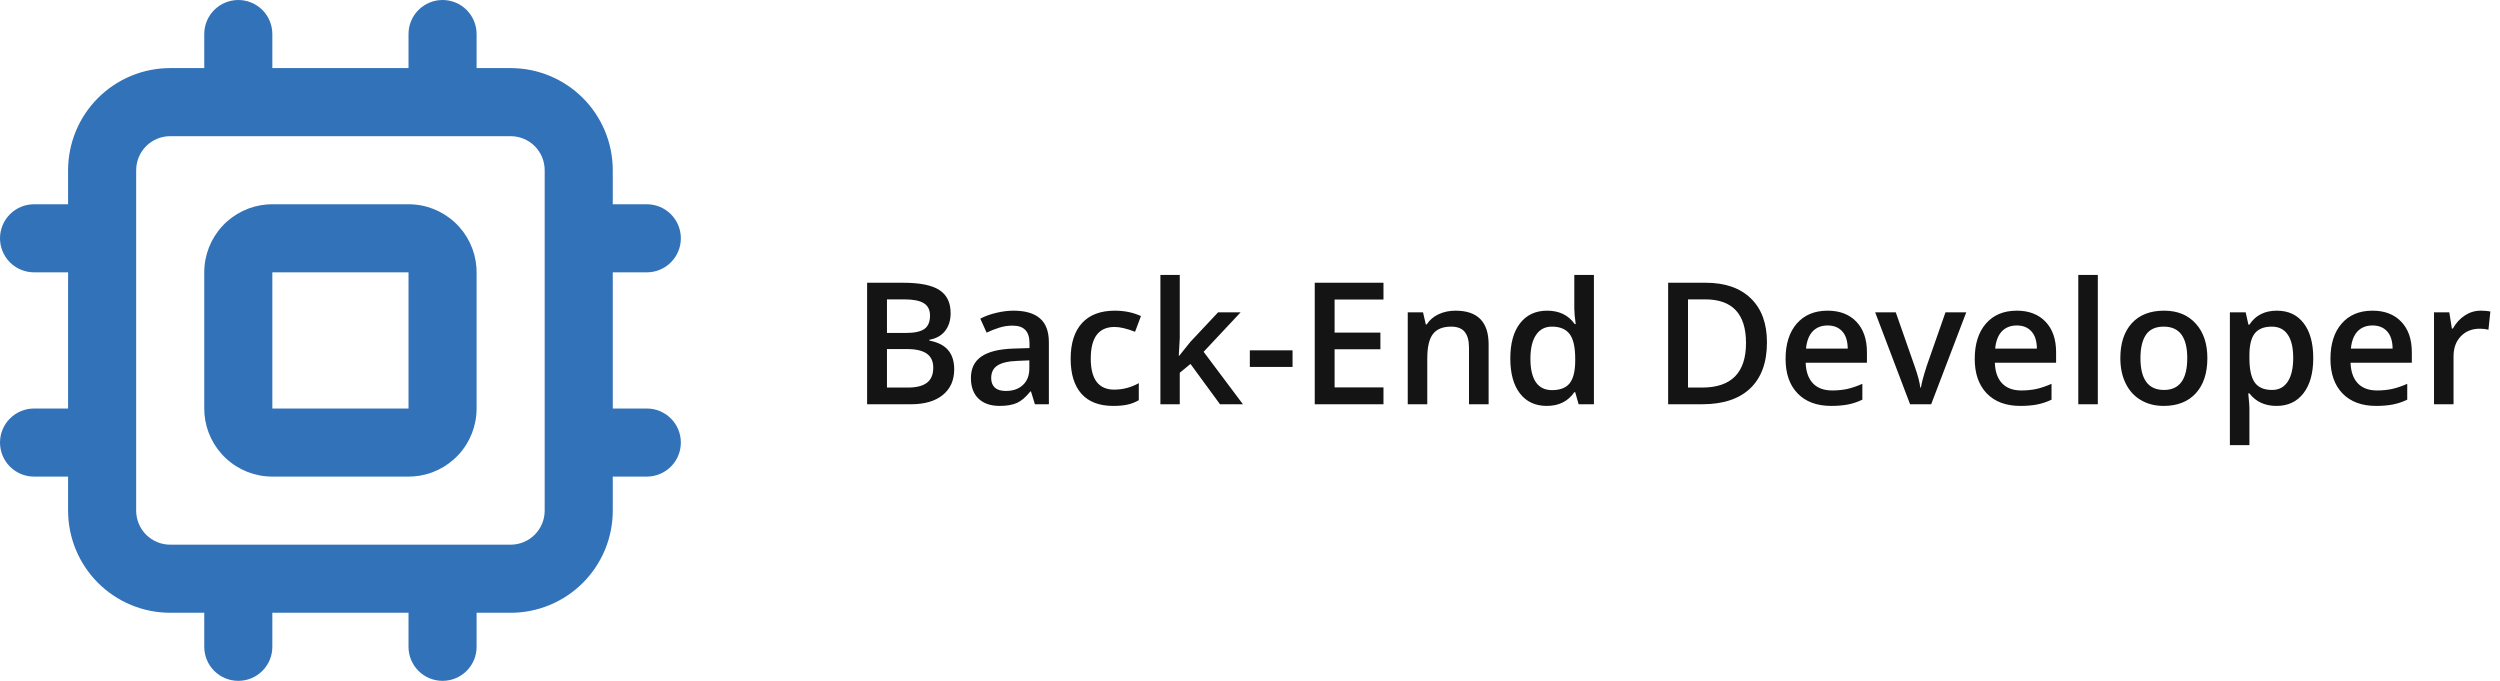
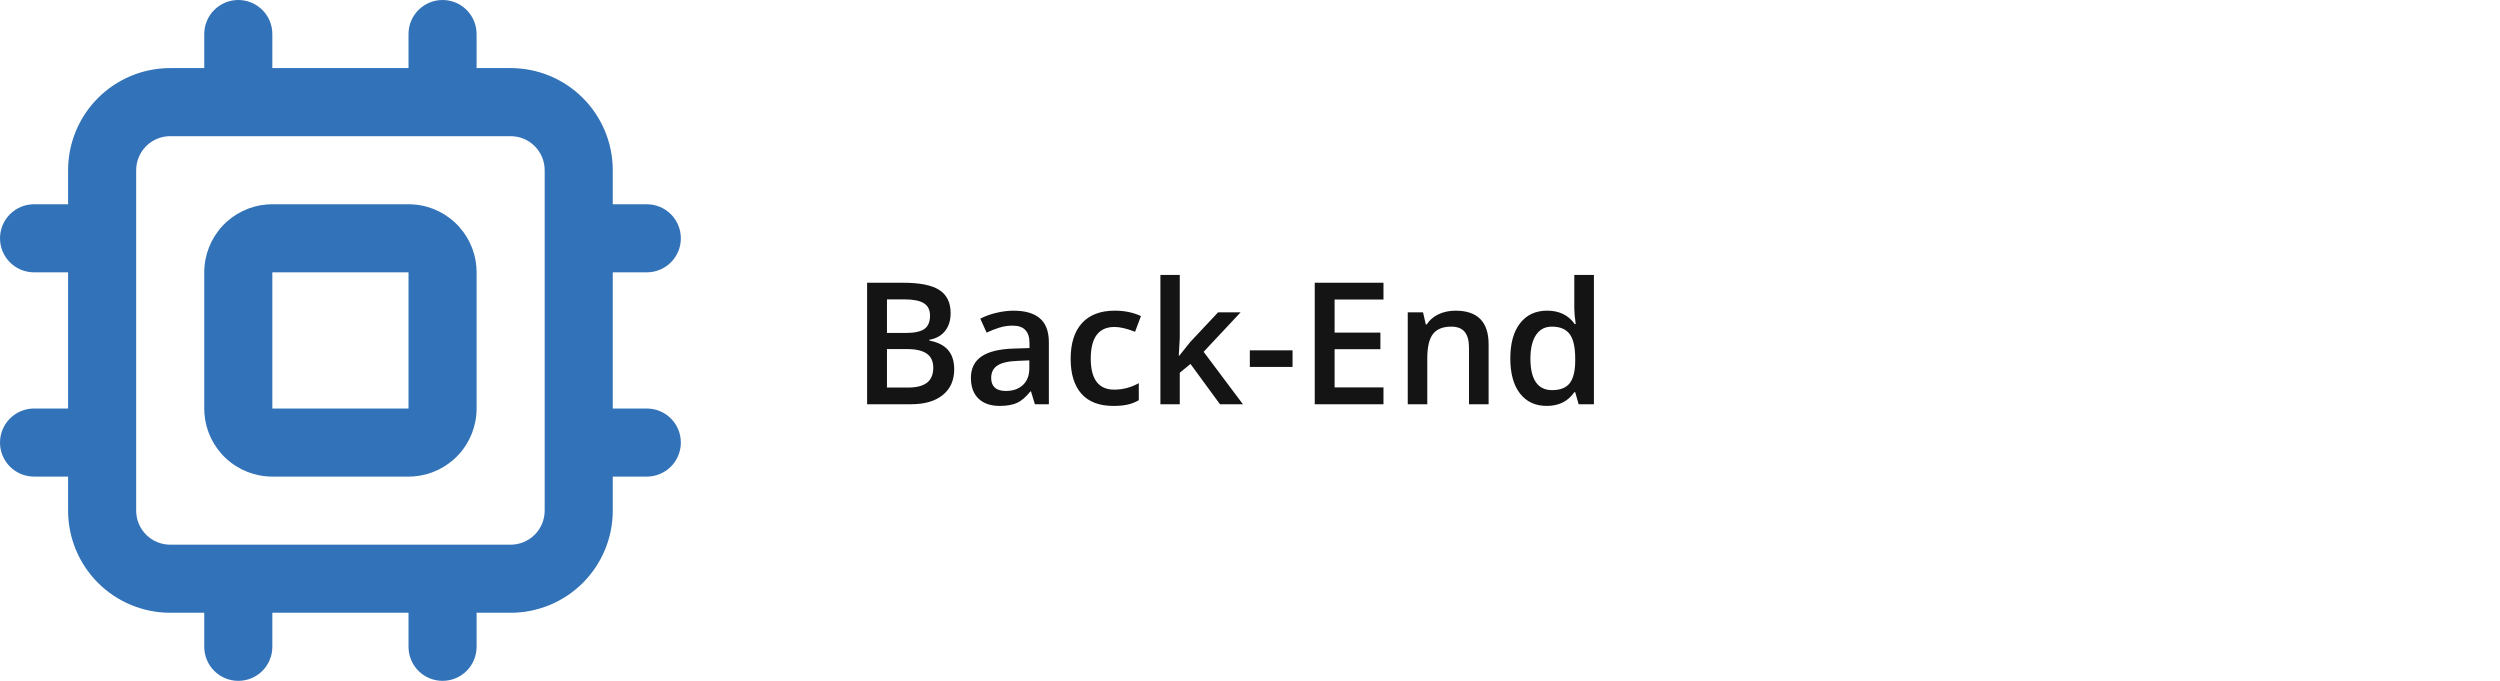
- <svg xmlns="http://www.w3.org/2000/svg" width="235" height="64" viewBox="0 0 235 64" fill="none">
-   <path fill-rule="evenodd" clip-rule="evenodd" d="M41.6 0C42.449 0 43.263 0.337 43.863 0.937C44.463 1.537 44.8 2.351 44.8 3.2V6.4H48C50.546 6.4 52.988 7.411 54.788 9.212C56.589 11.012 57.6 13.454 57.6 16V19.2H60.8C61.649 19.2 62.463 19.537 63.063 20.137C63.663 20.737 64 21.551 64 22.4C64 23.249 63.663 24.063 63.063 24.663C62.463 25.263 61.649 25.6 60.8 25.6H57.6V38.4H60.8C61.649 38.4 62.463 38.737 63.063 39.337C63.663 39.937 64 40.751 64 41.6C64 42.449 63.663 43.263 63.063 43.863C62.463 44.463 61.649 44.8 60.8 44.8H57.6V48C57.6 50.546 56.589 52.988 54.788 54.788C52.988 56.589 50.546 57.6 48 57.6H44.8V60.8C44.8 61.649 44.463 62.463 43.863 63.063C43.263 63.663 42.449 64 41.6 64C40.751 64 39.937 63.663 39.337 63.063C38.737 62.463 38.4 61.649 38.4 60.8V57.6H25.6V60.8C25.6 61.649 25.263 62.463 24.663 63.063C24.063 63.663 23.249 64 22.4 64C21.551 64 20.737 63.663 20.137 63.063C19.537 62.463 19.2 61.649 19.2 60.8V57.6H16C13.454 57.6 11.012 56.589 9.212 54.788C7.411 52.988 6.4 50.546 6.4 48V44.8H3.2C2.351 44.8 1.537 44.463 0.937 43.863C0.337 43.263 0 42.449 0 41.6C0 40.751 0.337 39.937 0.937 39.337C1.537 38.737 2.351 38.4 3.2 38.4H6.4V25.6H3.2C2.351 25.6 1.537 25.263 0.937 24.663C0.337 24.063 0 23.249 0 22.4C0 21.551 0.337 20.737 0.937 20.137C1.537 19.537 2.351 19.2 3.2 19.2H6.4V16C6.4 13.454 7.411 11.012 9.212 9.212C11.012 7.411 13.454 6.4 16 6.4H19.2V3.2C19.2 2.351 19.537 1.537 20.137 0.937C20.737 0.337 21.551 0 22.4 0C23.249 0 24.063 0.337 24.663 0.937C25.263 1.537 25.6 2.351 25.6 3.2V6.4H38.4V3.2C38.4 2.351 38.737 1.537 39.337 0.937C39.937 0.337 40.751 0 41.6 0ZM48 12.8H16C15.151 12.8 14.337 13.137 13.737 13.737C13.137 14.337 12.8 15.151 12.8 16V48C12.8 48.849 13.137 49.663 13.737 50.263C14.337 50.863 15.151 51.2 16 51.2H48C48.849 51.2 49.663 50.863 50.263 50.263C50.863 49.663 51.2 48.849 51.2 48V16C51.2 15.151 50.863 14.337 50.263 13.737C49.663 13.137 48.849 12.8 48 12.8ZM38.4 19.2C40.015 19.2 41.57 19.809 42.754 20.907C43.938 22.005 44.663 23.51 44.784 25.12L44.8 25.6V38.4C44.8 40.015 44.191 41.57 43.093 42.754C41.995 43.938 40.49 44.663 38.88 44.784L38.4 44.8H25.6C23.985 44.8 22.43 44.191 21.246 43.093C20.062 41.995 19.337 40.49 19.216 38.88L19.2 38.4V25.6C19.2 23.985 19.809 22.43 20.907 21.246C22.005 20.062 23.51 19.337 25.12 19.216L25.6 19.2H38.4ZM38.4 25.6H25.6V38.4H38.4V25.6Z" fill="#3272B8" />
-   <path d="M81.508 26.578H84.898C86.471 26.578 87.607 26.807 88.305 27.266C89.008 27.724 89.359 28.448 89.359 29.438C89.359 30.104 89.188 30.659 88.844 31.102C88.5 31.544 88.005 31.823 87.359 31.938V32.016C88.162 32.167 88.75 32.466 89.125 32.914C89.505 33.357 89.695 33.958 89.695 34.719C89.695 35.745 89.336 36.55 88.617 37.133C87.904 37.711 86.909 38 85.633 38H81.508V26.578ZM83.375 31.297H85.172C85.953 31.297 86.523 31.174 86.883 30.93C87.242 30.68 87.422 30.258 87.422 29.664C87.422 29.128 87.227 28.74 86.836 28.5C86.451 28.26 85.836 28.141 84.992 28.141H83.375V31.297ZM83.375 32.812V36.43H85.359C86.141 36.43 86.729 36.281 87.125 35.984C87.526 35.682 87.727 35.208 87.727 34.562C87.727 33.969 87.523 33.529 87.117 33.242C86.711 32.956 86.094 32.812 85.266 32.812H83.375ZM97.281 38L96.914 36.797H96.852C96.435 37.323 96.016 37.682 95.594 37.875C95.172 38.062 94.63 38.156 93.969 38.156C93.12 38.156 92.456 37.927 91.977 37.469C91.503 37.01 91.266 36.362 91.266 35.523C91.266 34.633 91.596 33.961 92.258 33.508C92.919 33.055 93.927 32.807 95.281 32.766L96.773 32.719V32.258C96.773 31.706 96.643 31.294 96.383 31.023C96.128 30.747 95.729 30.609 95.188 30.609C94.745 30.609 94.32 30.674 93.914 30.805C93.508 30.935 93.117 31.088 92.742 31.266L92.148 29.953C92.617 29.708 93.13 29.523 93.688 29.398C94.245 29.268 94.771 29.203 95.266 29.203C96.365 29.203 97.193 29.443 97.75 29.922C98.312 30.401 98.594 31.154 98.594 32.18V38H97.281ZM94.547 36.75C95.213 36.75 95.747 36.565 96.148 36.195C96.555 35.82 96.758 35.297 96.758 34.625V33.875L95.648 33.922C94.784 33.953 94.154 34.099 93.758 34.359C93.367 34.615 93.172 35.008 93.172 35.539C93.172 35.925 93.287 36.224 93.516 36.438C93.745 36.646 94.088 36.75 94.547 36.75ZM104.641 38.156C103.333 38.156 102.339 37.776 101.656 37.016C100.979 36.25 100.641 35.154 100.641 33.727C100.641 32.273 100.995 31.156 101.703 30.375C102.417 29.594 103.445 29.203 104.789 29.203C105.701 29.203 106.521 29.372 107.25 29.711L106.695 31.188C105.919 30.885 105.279 30.734 104.773 30.734C103.279 30.734 102.531 31.727 102.531 33.711C102.531 34.68 102.716 35.409 103.086 35.898C103.461 36.383 104.008 36.625 104.727 36.625C105.544 36.625 106.318 36.422 107.047 36.016V37.617C106.719 37.81 106.367 37.948 105.992 38.031C105.622 38.115 105.172 38.156 104.641 38.156ZM110.852 33.438L111.891 32.141L114.5 29.359H116.617L113.141 33.07L116.836 38H114.68L111.906 34.211L110.898 35.039V38H109.078V25.844H110.898V31.773L110.805 33.438H110.852ZM117.484 34.492V32.93H121.5V34.492H117.484ZM130.047 38H123.586V26.578H130.047V28.156H125.453V31.266H129.758V32.828H125.453V36.414H130.047V38ZM139.93 38H138.086V32.688C138.086 32.021 137.951 31.523 137.68 31.195C137.414 30.867 136.99 30.703 136.406 30.703C135.63 30.703 135.062 30.932 134.703 31.391C134.344 31.849 134.164 32.617 134.164 33.695V38H132.328V29.359H133.766L134.023 30.492H134.117C134.378 30.081 134.747 29.763 135.227 29.539C135.706 29.315 136.237 29.203 136.82 29.203C138.893 29.203 139.93 30.258 139.93 32.367V38ZM145.398 38.156C144.32 38.156 143.479 37.766 142.875 36.984C142.271 36.203 141.969 35.107 141.969 33.695C141.969 32.279 142.273 31.177 142.883 30.391C143.497 29.599 144.346 29.203 145.43 29.203C146.565 29.203 147.43 29.622 148.023 30.461H148.117C148.029 29.841 147.984 29.352 147.984 28.992V25.844H149.828V38H148.391L148.07 36.867H147.984C147.396 37.727 146.534 38.156 145.398 38.156ZM145.891 36.672C146.646 36.672 147.195 36.461 147.539 36.039C147.883 35.612 148.06 34.922 148.07 33.969V33.711C148.07 32.622 147.893 31.849 147.539 31.391C147.185 30.932 146.63 30.703 145.875 30.703C145.229 30.703 144.732 30.966 144.383 31.492C144.034 32.013 143.859 32.758 143.859 33.727C143.859 34.685 144.029 35.417 144.367 35.922C144.706 36.422 145.214 36.672 145.891 36.672ZM166.094 32.18C166.094 34.065 165.57 35.508 164.523 36.508C163.477 37.503 161.969 38 160 38H156.805V26.578H160.336C162.154 26.578 163.568 27.068 164.578 28.047C165.589 29.026 166.094 30.404 166.094 32.18ZM164.125 32.242C164.125 29.508 162.846 28.141 160.289 28.141H158.672V36.43H160C162.75 36.43 164.125 35.034 164.125 32.242ZM172.133 38.156C170.789 38.156 169.737 37.766 168.977 36.984C168.221 36.198 167.844 35.117 167.844 33.742C167.844 32.331 168.195 31.221 168.898 30.414C169.602 29.607 170.568 29.203 171.797 29.203C172.938 29.203 173.839 29.549 174.5 30.242C175.161 30.935 175.492 31.888 175.492 33.102V34.094H169.734C169.76 34.932 169.987 35.578 170.414 36.031C170.841 36.479 171.443 36.703 172.219 36.703C172.729 36.703 173.203 36.656 173.641 36.562C174.083 36.464 174.557 36.302 175.062 36.078V37.57C174.615 37.784 174.161 37.935 173.703 38.023C173.245 38.112 172.721 38.156 172.133 38.156ZM171.797 30.594C171.214 30.594 170.745 30.779 170.391 31.148C170.042 31.518 169.833 32.057 169.766 32.766H173.688C173.677 32.052 173.505 31.513 173.172 31.148C172.839 30.779 172.38 30.594 171.797 30.594ZM179.547 38L176.266 29.359H178.203L179.961 34.383C180.263 35.227 180.445 35.909 180.508 36.43H180.57C180.617 36.055 180.799 35.372 181.117 34.383L182.875 29.359H184.828L181.531 38H179.547ZM189.914 38.156C188.57 38.156 187.518 37.766 186.758 36.984C186.003 36.198 185.625 35.117 185.625 33.742C185.625 32.331 185.977 31.221 186.68 30.414C187.383 29.607 188.349 29.203 189.578 29.203C190.719 29.203 191.62 29.549 192.281 30.242C192.943 30.935 193.273 31.888 193.273 33.102V34.094H187.516C187.542 34.932 187.768 35.578 188.195 36.031C188.622 36.479 189.224 36.703 190 36.703C190.51 36.703 190.984 36.656 191.422 36.562C191.865 36.464 192.339 36.302 192.844 36.078V37.57C192.396 37.784 191.943 37.935 191.484 38.023C191.026 38.112 190.503 38.156 189.914 38.156ZM189.578 30.594C188.995 30.594 188.526 30.779 188.172 31.148C187.823 31.518 187.615 32.057 187.547 32.766H191.469C191.458 32.052 191.286 31.513 190.953 31.148C190.62 30.779 190.161 30.594 189.578 30.594ZM197.195 38H195.359V25.844H197.195V38ZM207.492 33.664C207.492 35.075 207.13 36.177 206.406 36.969C205.682 37.76 204.674 38.156 203.383 38.156C202.576 38.156 201.862 37.974 201.242 37.609C200.622 37.245 200.146 36.721 199.812 36.039C199.479 35.357 199.312 34.565 199.312 33.664C199.312 32.263 199.672 31.169 200.391 30.383C201.109 29.596 202.122 29.203 203.43 29.203C204.68 29.203 205.669 29.607 206.398 30.414C207.128 31.216 207.492 32.3 207.492 33.664ZM201.203 33.664C201.203 35.659 201.94 36.656 203.414 36.656C204.872 36.656 205.602 35.659 205.602 33.664C205.602 31.69 204.867 30.703 203.398 30.703C202.628 30.703 202.068 30.958 201.719 31.469C201.375 31.979 201.203 32.711 201.203 33.664ZM213.992 38.156C212.898 38.156 212.049 37.763 211.445 36.977H211.336C211.409 37.706 211.445 38.148 211.445 38.305V41.844H209.609V29.359H211.094C211.135 29.521 211.221 29.906 211.352 30.516H211.445C212.018 29.641 212.878 29.203 214.023 29.203C215.102 29.203 215.94 29.594 216.539 30.375C217.143 31.156 217.445 32.253 217.445 33.664C217.445 35.075 217.138 36.177 216.523 36.969C215.914 37.76 215.07 38.156 213.992 38.156ZM213.547 30.703C212.818 30.703 212.284 30.917 211.945 31.344C211.612 31.771 211.445 32.453 211.445 33.391V33.664C211.445 34.716 211.612 35.479 211.945 35.953C212.279 36.422 212.823 36.656 213.578 36.656C214.214 36.656 214.703 36.396 215.047 35.875C215.391 35.354 215.562 34.612 215.562 33.648C215.562 32.68 215.391 31.948 215.047 31.453C214.708 30.953 214.208 30.703 213.547 30.703ZM223.352 38.156C222.008 38.156 220.956 37.766 220.195 36.984C219.44 36.198 219.062 35.117 219.062 33.742C219.062 32.331 219.414 31.221 220.117 30.414C220.82 29.607 221.786 29.203 223.016 29.203C224.156 29.203 225.057 29.549 225.719 30.242C226.38 30.935 226.711 31.888 226.711 33.102V34.094H220.953C220.979 34.932 221.206 35.578 221.633 36.031C222.06 36.479 222.661 36.703 223.438 36.703C223.948 36.703 224.422 36.656 224.859 36.562C225.302 36.464 225.776 36.302 226.281 36.078V37.57C225.833 37.784 225.38 37.935 224.922 38.023C224.464 38.112 223.94 38.156 223.352 38.156ZM223.016 30.594C222.432 30.594 221.964 30.779 221.609 31.148C221.26 31.518 221.052 32.057 220.984 32.766H224.906C224.896 32.052 224.724 31.513 224.391 31.148C224.057 30.779 223.599 30.594 223.016 30.594ZM233.18 29.203C233.549 29.203 233.854 29.229 234.094 29.281L233.914 30.992C233.654 30.93 233.383 30.898 233.102 30.898C232.367 30.898 231.771 31.138 231.312 31.617C230.859 32.096 230.633 32.719 230.633 33.484V38H228.797V29.359H230.234L230.477 30.883H230.57C230.857 30.367 231.229 29.958 231.688 29.656C232.151 29.354 232.648 29.203 233.18 29.203Z" fill="#141414" />
+ <svg xmlns="http://www.w3.org/2000/svg" width="235" height="64" viewBox="0 0 235 64" fill="none" version="1.1" id="svg359">
+   <defs id="defs363" />
+   <path fill-rule="evenodd" clip-rule="evenodd" d="M41.6 0C42.449 0 43.263 0.337 43.863 0.937C44.463 1.537 44.8 2.351 44.8 3.2V6.4H48C50.546 6.4 52.988 7.411 54.788 9.212C56.589 11.012 57.6 13.454 57.6 16V19.2H60.8C61.649 19.2 62.463 19.537 63.063 20.137C63.663 20.737 64 21.551 64 22.4C64 23.249 63.663 24.063 63.063 24.663C62.463 25.263 61.649 25.6 60.8 25.6H57.6V38.4H60.8C61.649 38.4 62.463 38.737 63.063 39.337C63.663 39.937 64 40.751 64 41.6C64 42.449 63.663 43.263 63.063 43.863C62.463 44.463 61.649 44.8 60.8 44.8H57.6V48C57.6 50.546 56.589 52.988 54.788 54.788C52.988 56.589 50.546 57.6 48 57.6H44.8V60.8C44.8 61.649 44.463 62.463 43.863 63.063C43.263 63.663 42.449 64 41.6 64C40.751 64 39.937 63.663 39.337 63.063C38.737 62.463 38.4 61.649 38.4 60.8V57.6H25.6V60.8C25.6 61.649 25.263 62.463 24.663 63.063C24.063 63.663 23.249 64 22.4 64C21.551 64 20.737 63.663 20.137 63.063C19.537 62.463 19.2 61.649 19.2 60.8V57.6H16C13.454 57.6 11.012 56.589 9.212 54.788C7.411 52.988 6.4 50.546 6.4 48V44.8H3.2C2.351 44.8 1.537 44.463 0.937 43.863C0.337 43.263 0 42.449 0 41.6C0 40.751 0.337 39.937 0.937 39.337C1.537 38.737 2.351 38.4 3.2 38.4H6.4V25.6H3.2C2.351 25.6 1.537 25.263 0.937 24.663C0.337 24.063 0 23.249 0 22.4C0 21.551 0.337 20.737 0.937 20.137C1.537 19.537 2.351 19.2 3.2 19.2H6.4V16C6.4 13.454 7.411 11.012 9.212 9.212C11.012 7.411 13.454 6.4 16 6.4H19.2V3.2C19.2 2.351 19.537 1.537 20.137 0.937C20.737 0.337 21.551 0 22.4 0C23.249 0 24.063 0.337 24.663 0.937C25.263 1.537 25.6 2.351 25.6 3.2V6.4H38.4V3.2C38.4 2.351 38.737 1.537 39.337 0.937C39.937 0.337 40.751 0 41.6 0ZM48 12.8H16C15.151 12.8 14.337 13.137 13.737 13.737C13.137 14.337 12.8 15.151 12.8 16V48C12.8 48.849 13.137 49.663 13.737 50.263C14.337 50.863 15.151 51.2 16 51.2H48C48.849 51.2 49.663 50.863 50.263 50.263C50.863 49.663 51.2 48.849 51.2 48V16C51.2 15.151 50.863 14.337 50.263 13.737C49.663 13.137 48.849 12.8 48 12.8ZM38.4 19.2C40.015 19.2 41.57 19.809 42.754 20.907C43.938 22.005 44.663 23.51 44.784 25.12L44.8 25.6V38.4C44.8 40.015 44.191 41.57 43.093 42.754C41.995 43.938 40.49 44.663 38.88 44.784L38.4 44.8H25.6C23.985 44.8 22.43 44.191 21.246 43.093C20.062 41.995 19.337 40.49 19.216 38.88L19.2 38.4V25.6C19.2 23.985 19.809 22.43 20.907 21.246C22.005 20.062 23.51 19.337 25.12 19.216L25.6 19.2H38.4ZM38.4 25.6H25.6V38.4H38.4V25.6Z" fill="#3272B8" id="path355" />
+   <path d="m 81.508,26.578 h 3.391 c 1.573,0 2.708,0.229 3.406,0.688 0.703,0.458 1.055,1.182 1.055,2.172 0,0.667 -0.172,1.221 -0.516,1.664 -0.344,0.443 -0.839,0.721 -1.484,0.836 v 0.078 c 0.802,0.151 1.391,0.451 1.766,0.898 0.38,0.443 0.57,1.044 0.57,1.805 0,1.026 -0.359,1.831 -1.078,2.414 C 87.904,37.711 86.909,38 85.633,38 h -4.125 z m 1.867,4.719 h 1.797 c 0.781,0 1.351,-0.122 1.711,-0.367 0.359,-0.25 0.539,-0.672 0.539,-1.266 0,-0.536 -0.195,-0.924 -0.586,-1.164 -0.385,-0.24 -1,-0.359 -1.844,-0.359 H 83.375 Z m 0,1.516 v 3.617 h 1.984 c 0.781,0 1.37,-0.148 1.766,-0.445 0.401,-0.302 0.602,-0.776 0.602,-1.422 0,-0.594 -0.203,-1.034 -0.609,-1.32 -0.406,-0.286 -1.023,-0.43 -1.852,-0.43 z M 97.281,38 96.914,36.797 h -0.062 c -0.417,0.526 -0.836,0.885 -1.258,1.078 -0.422,0.188 -0.964,0.281 -1.625,0.281 -0.849,0 -1.513,-0.229 -1.992,-0.687 -0.474,-0.458 -0.711,-1.107 -0.711,-1.945 0,-0.891 0.331,-1.562 0.992,-2.016 0.661,-0.453 1.669,-0.701 3.023,-0.742 l 1.492,-0.047 v -0.461 c 0,-0.552 -0.13,-0.964 -0.391,-1.234 -0.255,-0.276 -0.654,-0.414 -1.195,-0.414 -0.443,0 -0.867,0.065 -1.273,0.195 -0.406,0.13 -0.797,0.284 -1.172,0.461 l -0.594,-1.312 c 0.469,-0.245 0.982,-0.43 1.539,-0.555 0.557,-0.13 1.083,-0.195 1.578,-0.195 1.099,0 1.927,0.24 2.484,0.719 0.562,0.479 0.844,1.232 0.844,2.258 V 38 Z m -2.734,-1.25 c 0.667,0 1.2,-0.185 1.601,-0.555 0.406,-0.375 0.609,-0.898 0.609,-1.57 v -0.75 l -1.109,0.047 c -0.865,0.031 -1.495,0.177 -1.891,0.438 -0.391,0.255 -0.586,0.648 -0.586,1.18 0,0.385 0.115,0.685 0.344,0.898 0.229,0.208 0.573,0.312 1.031,0.312 z m 10.094,1.406 c -1.308,0 -2.302,-0.38 -2.985,-1.141 -0.677,-0.766 -1.015,-1.862 -1.015,-3.289 0,-1.453 0.354,-2.57 1.062,-3.352 0.714,-0.781 1.742,-1.172 3.086,-1.172 0.912,0 1.732,0.169 2.461,0.508 l -0.555,1.477 c -0.776,-0.302 -1.416,-0.453 -1.922,-0.453 -1.494,0 -2.242,0.992 -2.242,2.977 0,0.969 0.185,1.698 0.555,2.188 0.375,0.484 0.922,0.727 1.641,0.727 0.817,0 1.591,-0.203 2.32,-0.609 v 1.602 c -0.328,0.193 -0.68,0.331 -1.055,0.414 -0.37,0.083 -0.82,0.125 -1.351,0.125 z m 6.211,-4.719 1.039,-1.297 2.609,-2.781 h 2.117 l -3.476,3.711 3.695,4.93 h -2.156 l -2.774,-3.789 -1.008,0.828 V 38 h -1.82 V 25.844 h 1.82 v 5.93 l -0.093,1.664 z m 6.632,1.055 v -1.562 h 4.016 v 1.562 z M 130.047,38 h -6.461 V 26.578 h 6.461 v 1.578 h -4.594 v 3.109 h 4.305 v 1.562 h -4.305 v 3.586 h 4.594 z m 9.883,0 h -1.844 v -5.312 c 0,-0.667 -0.135,-1.164 -0.406,-1.492 -0.266,-0.328 -0.69,-0.492 -1.274,-0.492 -0.776,0 -1.344,0.229 -1.703,0.688 -0.359,0.458 -0.539,1.227 -0.539,2.305 V 38 h -1.836 v -8.641 h 1.438 l 0.257,1.133 h 0.094 c 0.261,-0.411 0.63,-0.729 1.11,-0.953 0.479,-0.224 1.01,-0.336 1.593,-0.336 2.073,0 3.11,1.055 3.11,3.164 z m 5.468,0.156 c -1.078,0 -1.919,-0.391 -2.523,-1.172 -0.604,-0.781 -0.906,-1.878 -0.906,-3.289 0,-1.417 0.304,-2.518 0.914,-3.305 0.614,-0.792 1.463,-1.188 2.547,-1.188 1.135,0 2,0.419 2.593,1.258 h 0.094 c -0.088,-0.62 -0.133,-1.109 -0.133,-1.469 v -3.148 h 1.844 V 38 h -1.437 l -0.321,-1.133 h -0.086 c -0.588,0.859 -1.45,1.289 -2.586,1.289 z m 0.493,-1.484 c 0.755,0 1.304,-0.211 1.648,-0.633 0.344,-0.427 0.521,-1.117 0.531,-2.07 v -0.258 c 0,-1.089 -0.177,-1.862 -0.531,-2.32 -0.354,-0.458 -0.909,-0.688 -1.664,-0.688 -0.646,0 -1.143,0.263 -1.492,0.789 -0.349,0.521 -0.524,1.266 -0.524,2.234 0,0.958 0.17,1.69 0.508,2.195 0.339,0.5 0.847,0.75 1.524,0.75 z" fill="#141414" id="path357" />
</svg>
